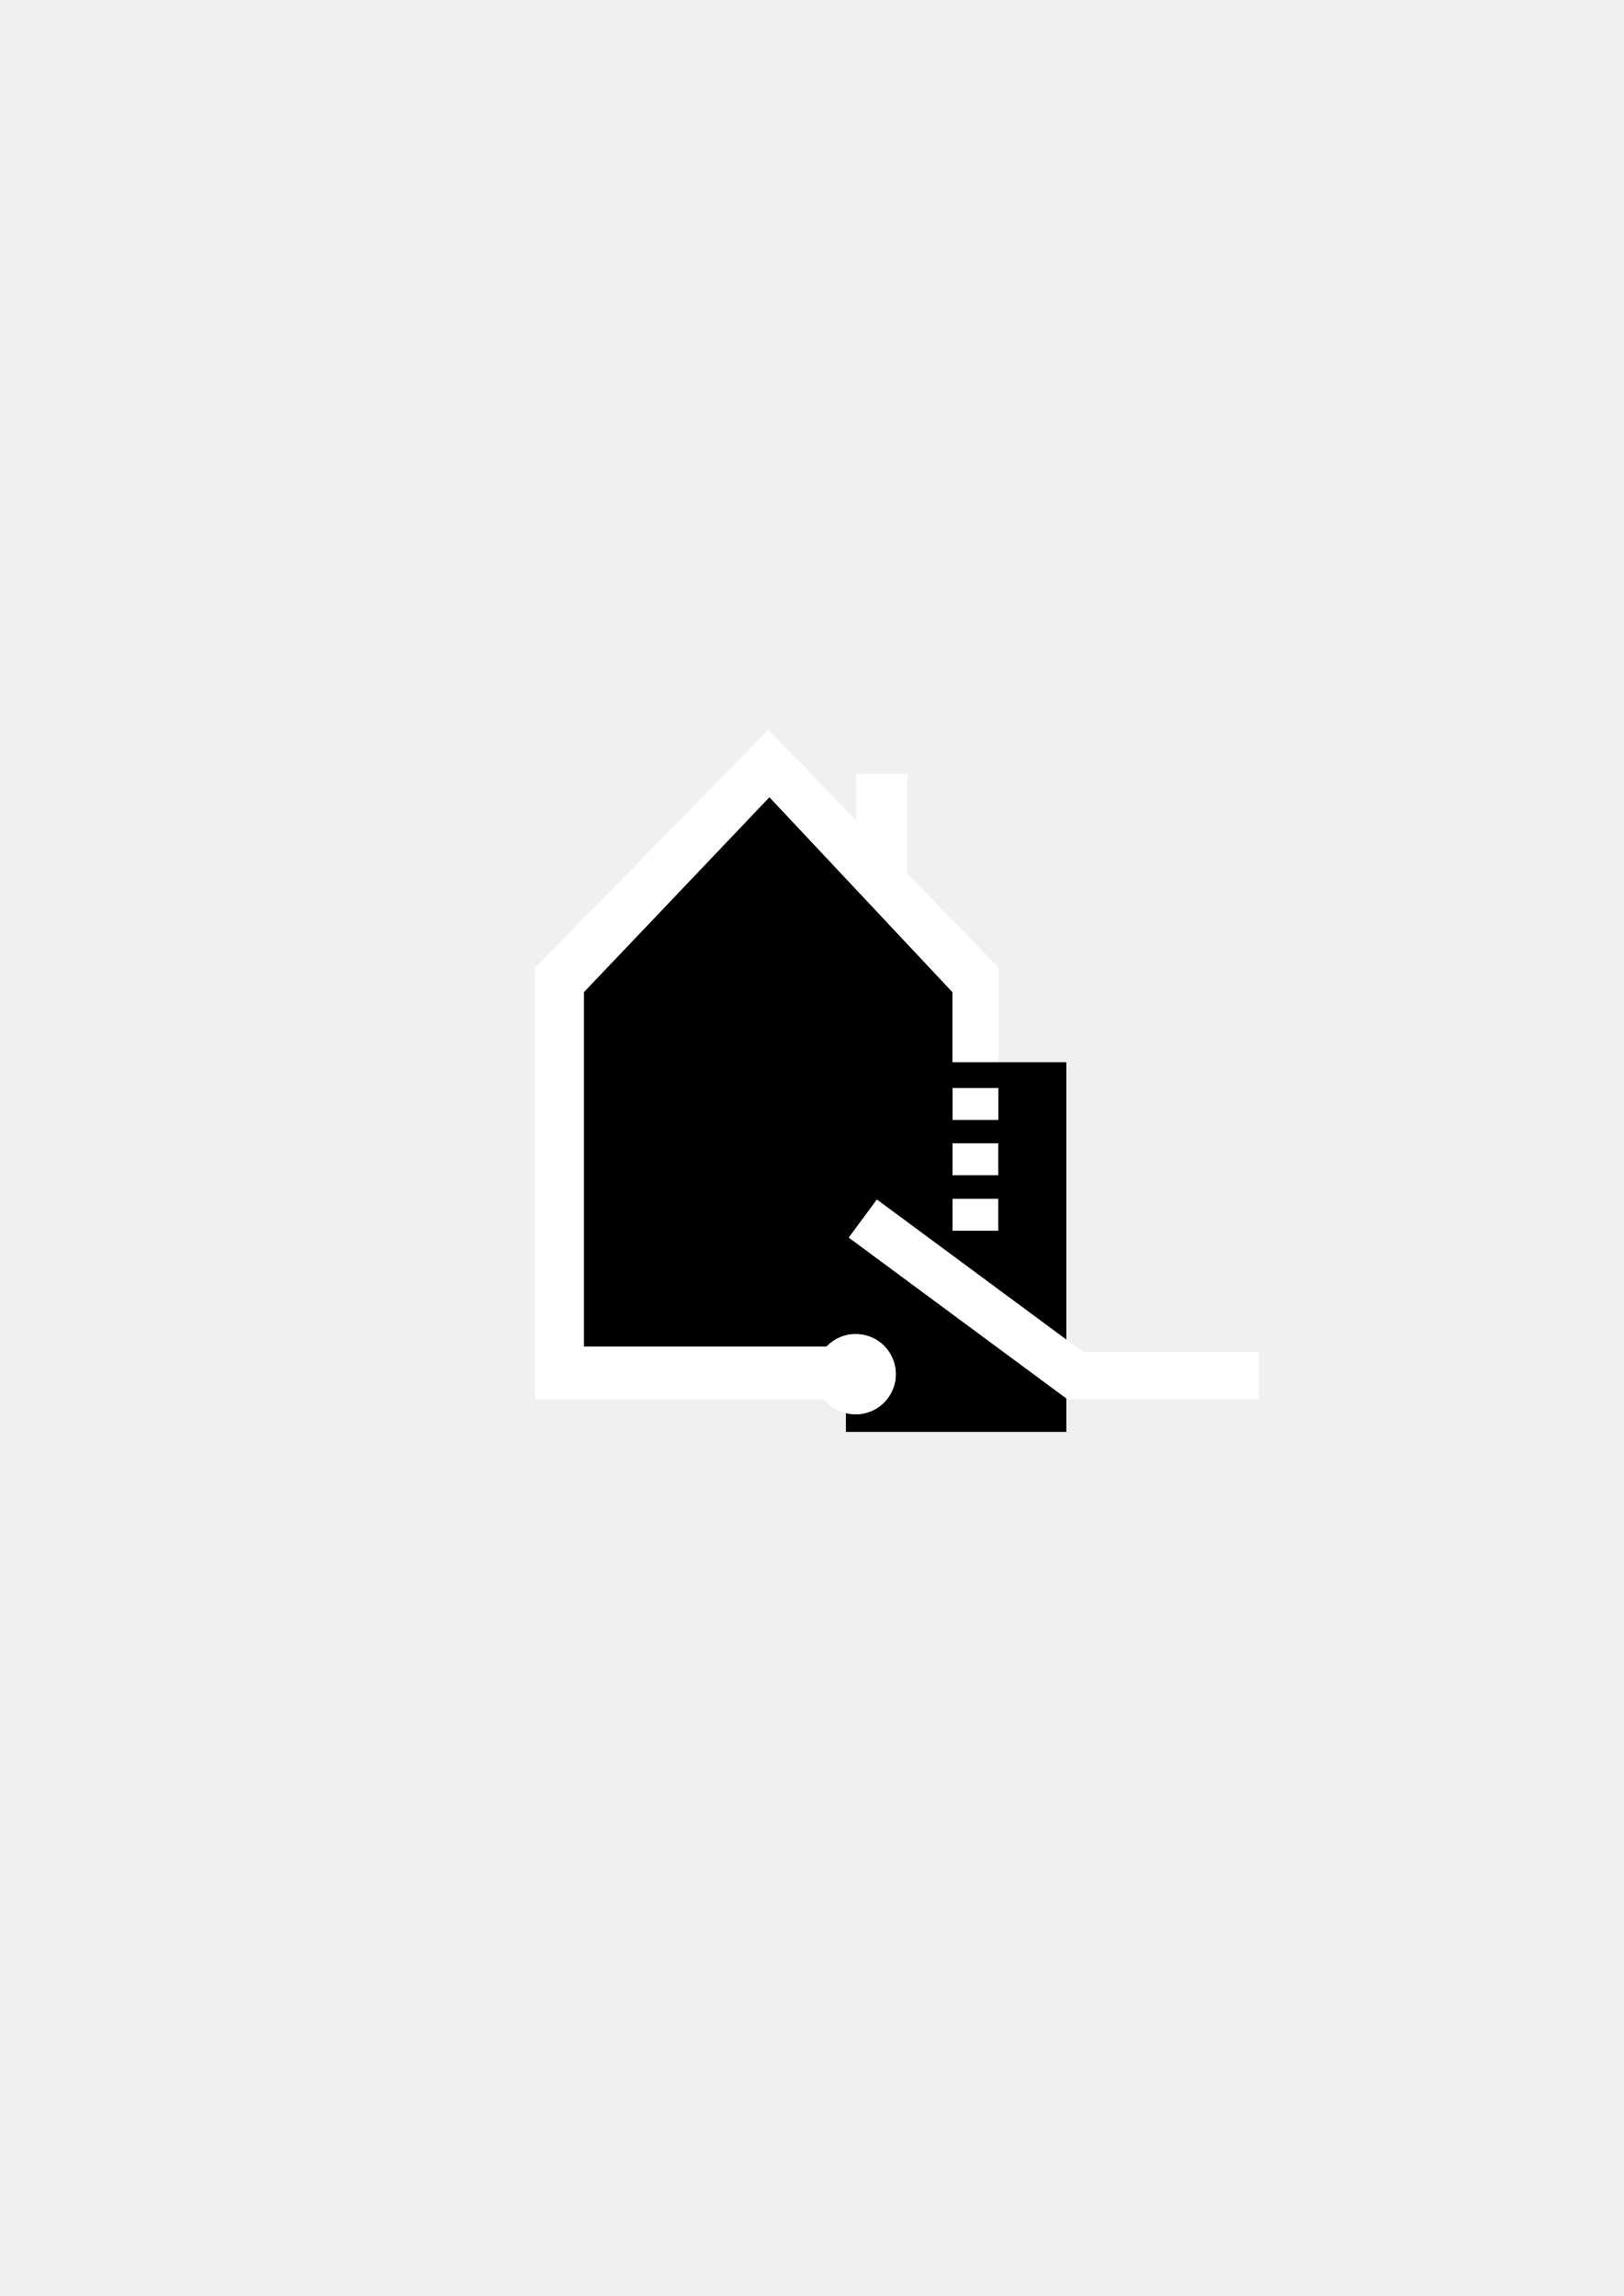
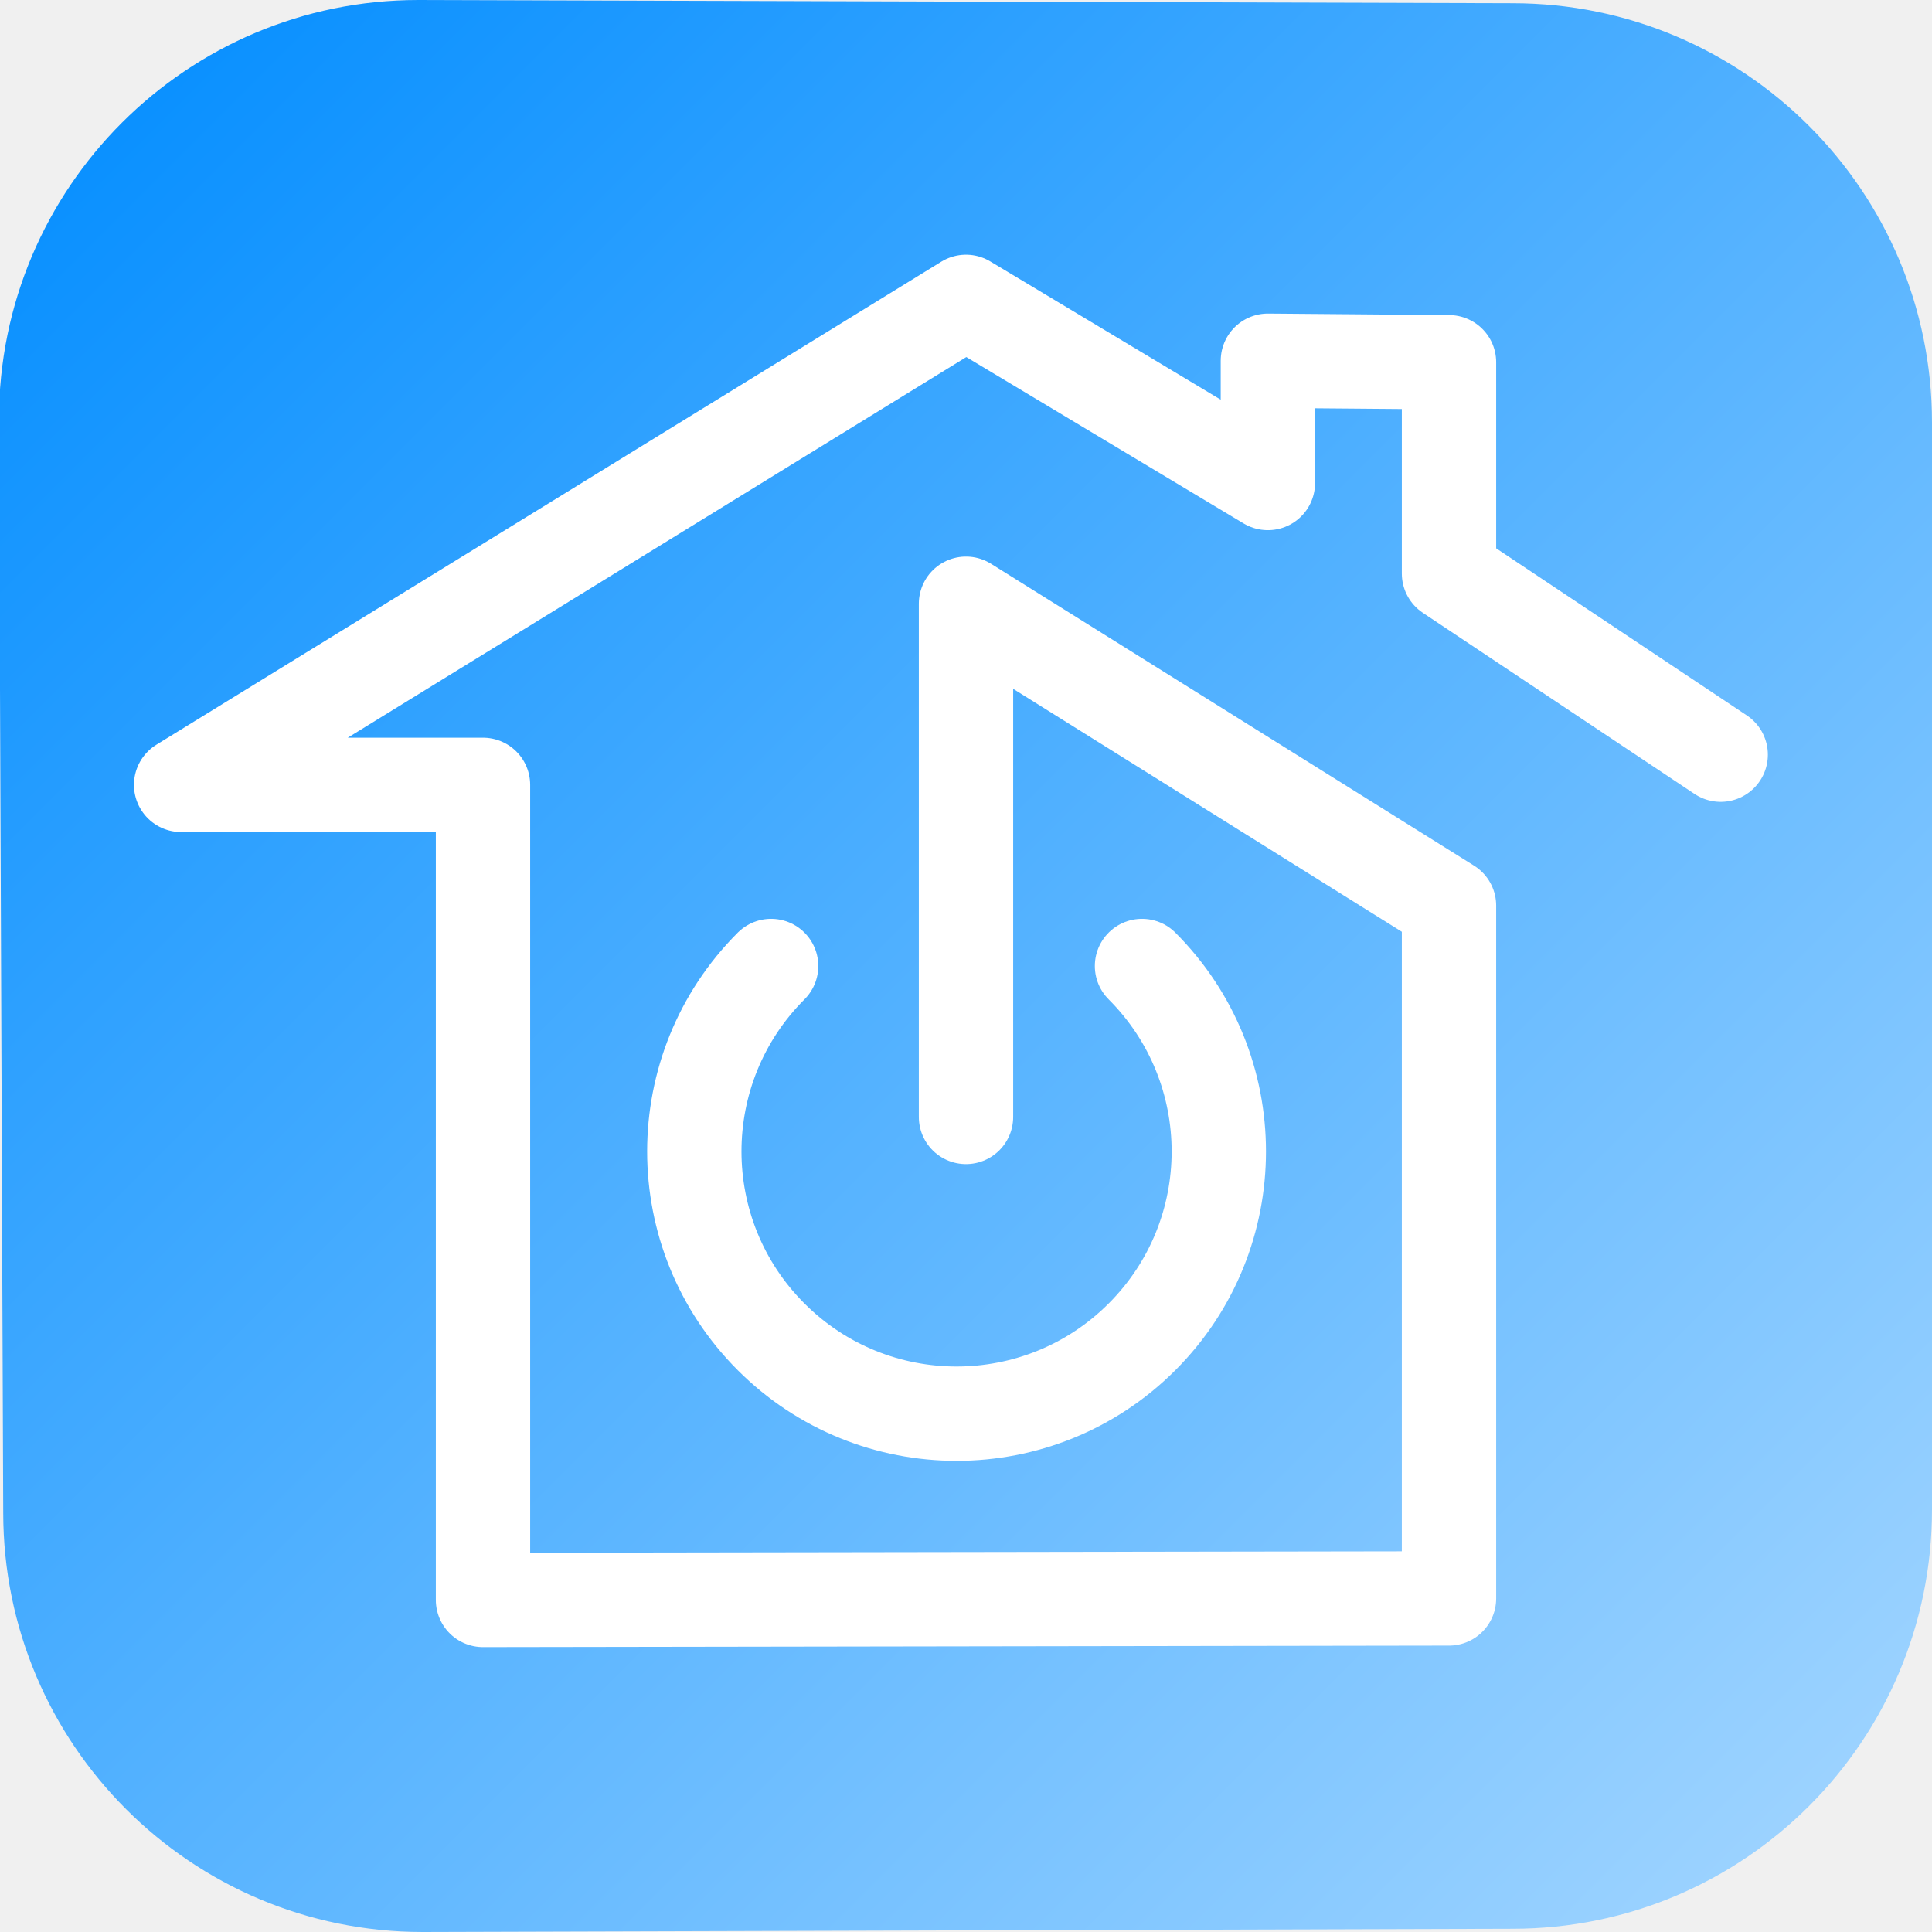
- <svg xmlns="http://www.w3.org/2000/svg" width="744.094" height="1052.362" id="svg3892" version="1.1">
-   <defs id="defs3894" />
-   <g id="layer1">
-     <path style="fill:#ffffff;fill-opacity:1;stroke:#ffffff;stroke-opacity:1" d="m 245.714,443.791 106.429,-108.571 105,108.571 0,197.143 -211.429,0 z" id="rect3900" />
-     <path style="fill:#000000;fill-opacity:1;stroke:#ffffff;stroke-width:0.815;stroke-opacity:1" d="m 267.189,454.588 85.411,-89.768 84.265,89.768 0,163 -169.676,0 z" id="rect3900-8" />
-     <rect style="fill:#ffffff;fill-opacity:1;stroke:#ffffff;stroke-width:1.122;stroke-opacity:1" id="rect4429" width="22.243" height="44.952" x="392.949" y="355.357" />
-     <rect style="fill:#000000;fill-opacity:1;stroke:none" id="rect4431" width="101.015" height="169.453" x="387.646" y="486.866" />
-     <path style="fill:#ffffff;fill-opacity:1;stroke:none" id="path4439" d="m 487.399,624.31 a 23.991,23.991 0 1 1 -47.982,0 23.991,23.991 0 1 1 47.982,0 z" transform="matrix(0.7684211,0,0,0.7684211,36.03874,150.1126)" />
-     <rect style="fill:#ffffff;fill-opacity:1;stroke:none" id="rect4468" width="87.883" height="21.718" x="488.977" y="619.591" />
-     <rect style="fill:#ffffff;fill-opacity:1;stroke:none" id="rect4468-9" width="124.754" height="21.718" x="649.979" y="203.138" transform="matrix(0.8040556,0.5945542,-0.5945542,0.8040556,0,0)" />
-     <rect style="fill:#ffffff;fill-opacity:1;stroke:none" id="rect4529" width="20.958" height="14.647" x="436.536" y="498.682" />
-     <rect style="fill:#ffffff;fill-opacity:1;stroke:none" id="rect4529-3" width="20.958" height="14.647" x="436.507" y="524.008" />
-     <rect style="fill:#ffffff;fill-opacity:1;stroke:none" id="rect4529-2" width="20.958" height="14.647" x="436.502" y="549.472" />
+ <svg xmlns="http://www.w3.org/2000/svg" xmlns:ns1="http://taptrix.com/inkpad/svg_extensions" height="512pt" width="512pt" version="1.1" viewBox="0,0,512,512">
+   <defs>
+     <linearGradient y1="0" id="LinearGradient" x1="0" y2="512" x2="512" gradientUnits="userSpaceOnUse" gradientTransform="matrix(1 0 0 1 0 0)">
+       <stop stop-color="#008cff" offset="0" />
+       <stop stop-color="#a6d7ff" offset="1" />
+     </linearGradient>
+   </defs>
+   <g id="Layer" ns1:layerName="Layer 4">
+     <path d="M110.865+0L400.855+0.855C462.239+0.855+512+50.616+512+112L512+400C512+461.384+462.239+511.145+400.855+511.145L112+512C50.616+512+0.855+462.239+0.855+400.855L-0.28+111.145C-0.28+49.761+49.481+0+110.865+0Z" opacity="1" fill="url(#LinearGradient)" />
+   </g>
+   <g id="Layer_2" ns1:layerName="Layer 1">
+     <path stroke="#ffffff" stroke-width="25" d="M456+200L384+152L384+96L336+95.601L336+128L256+80L48+208L128+208L128+424L384+423.601L384+240L256+160L256+296" fill="none" stroke-linecap="round" opacity="1" stroke-linejoin="round" />
+     <path stroke="#ffffff" stroke-width="25" d="M302.642+256C329.783+283.141+329.783+327.145+302.642+354.286C275.501+381.427+231.497+381.427+204.356+354.286C177.215+327.145+177.215+283.141+204.356+256" fill="none" stroke-linecap="round" opacity="1" stroke-linejoin="round" />
  </g>
</svg>
